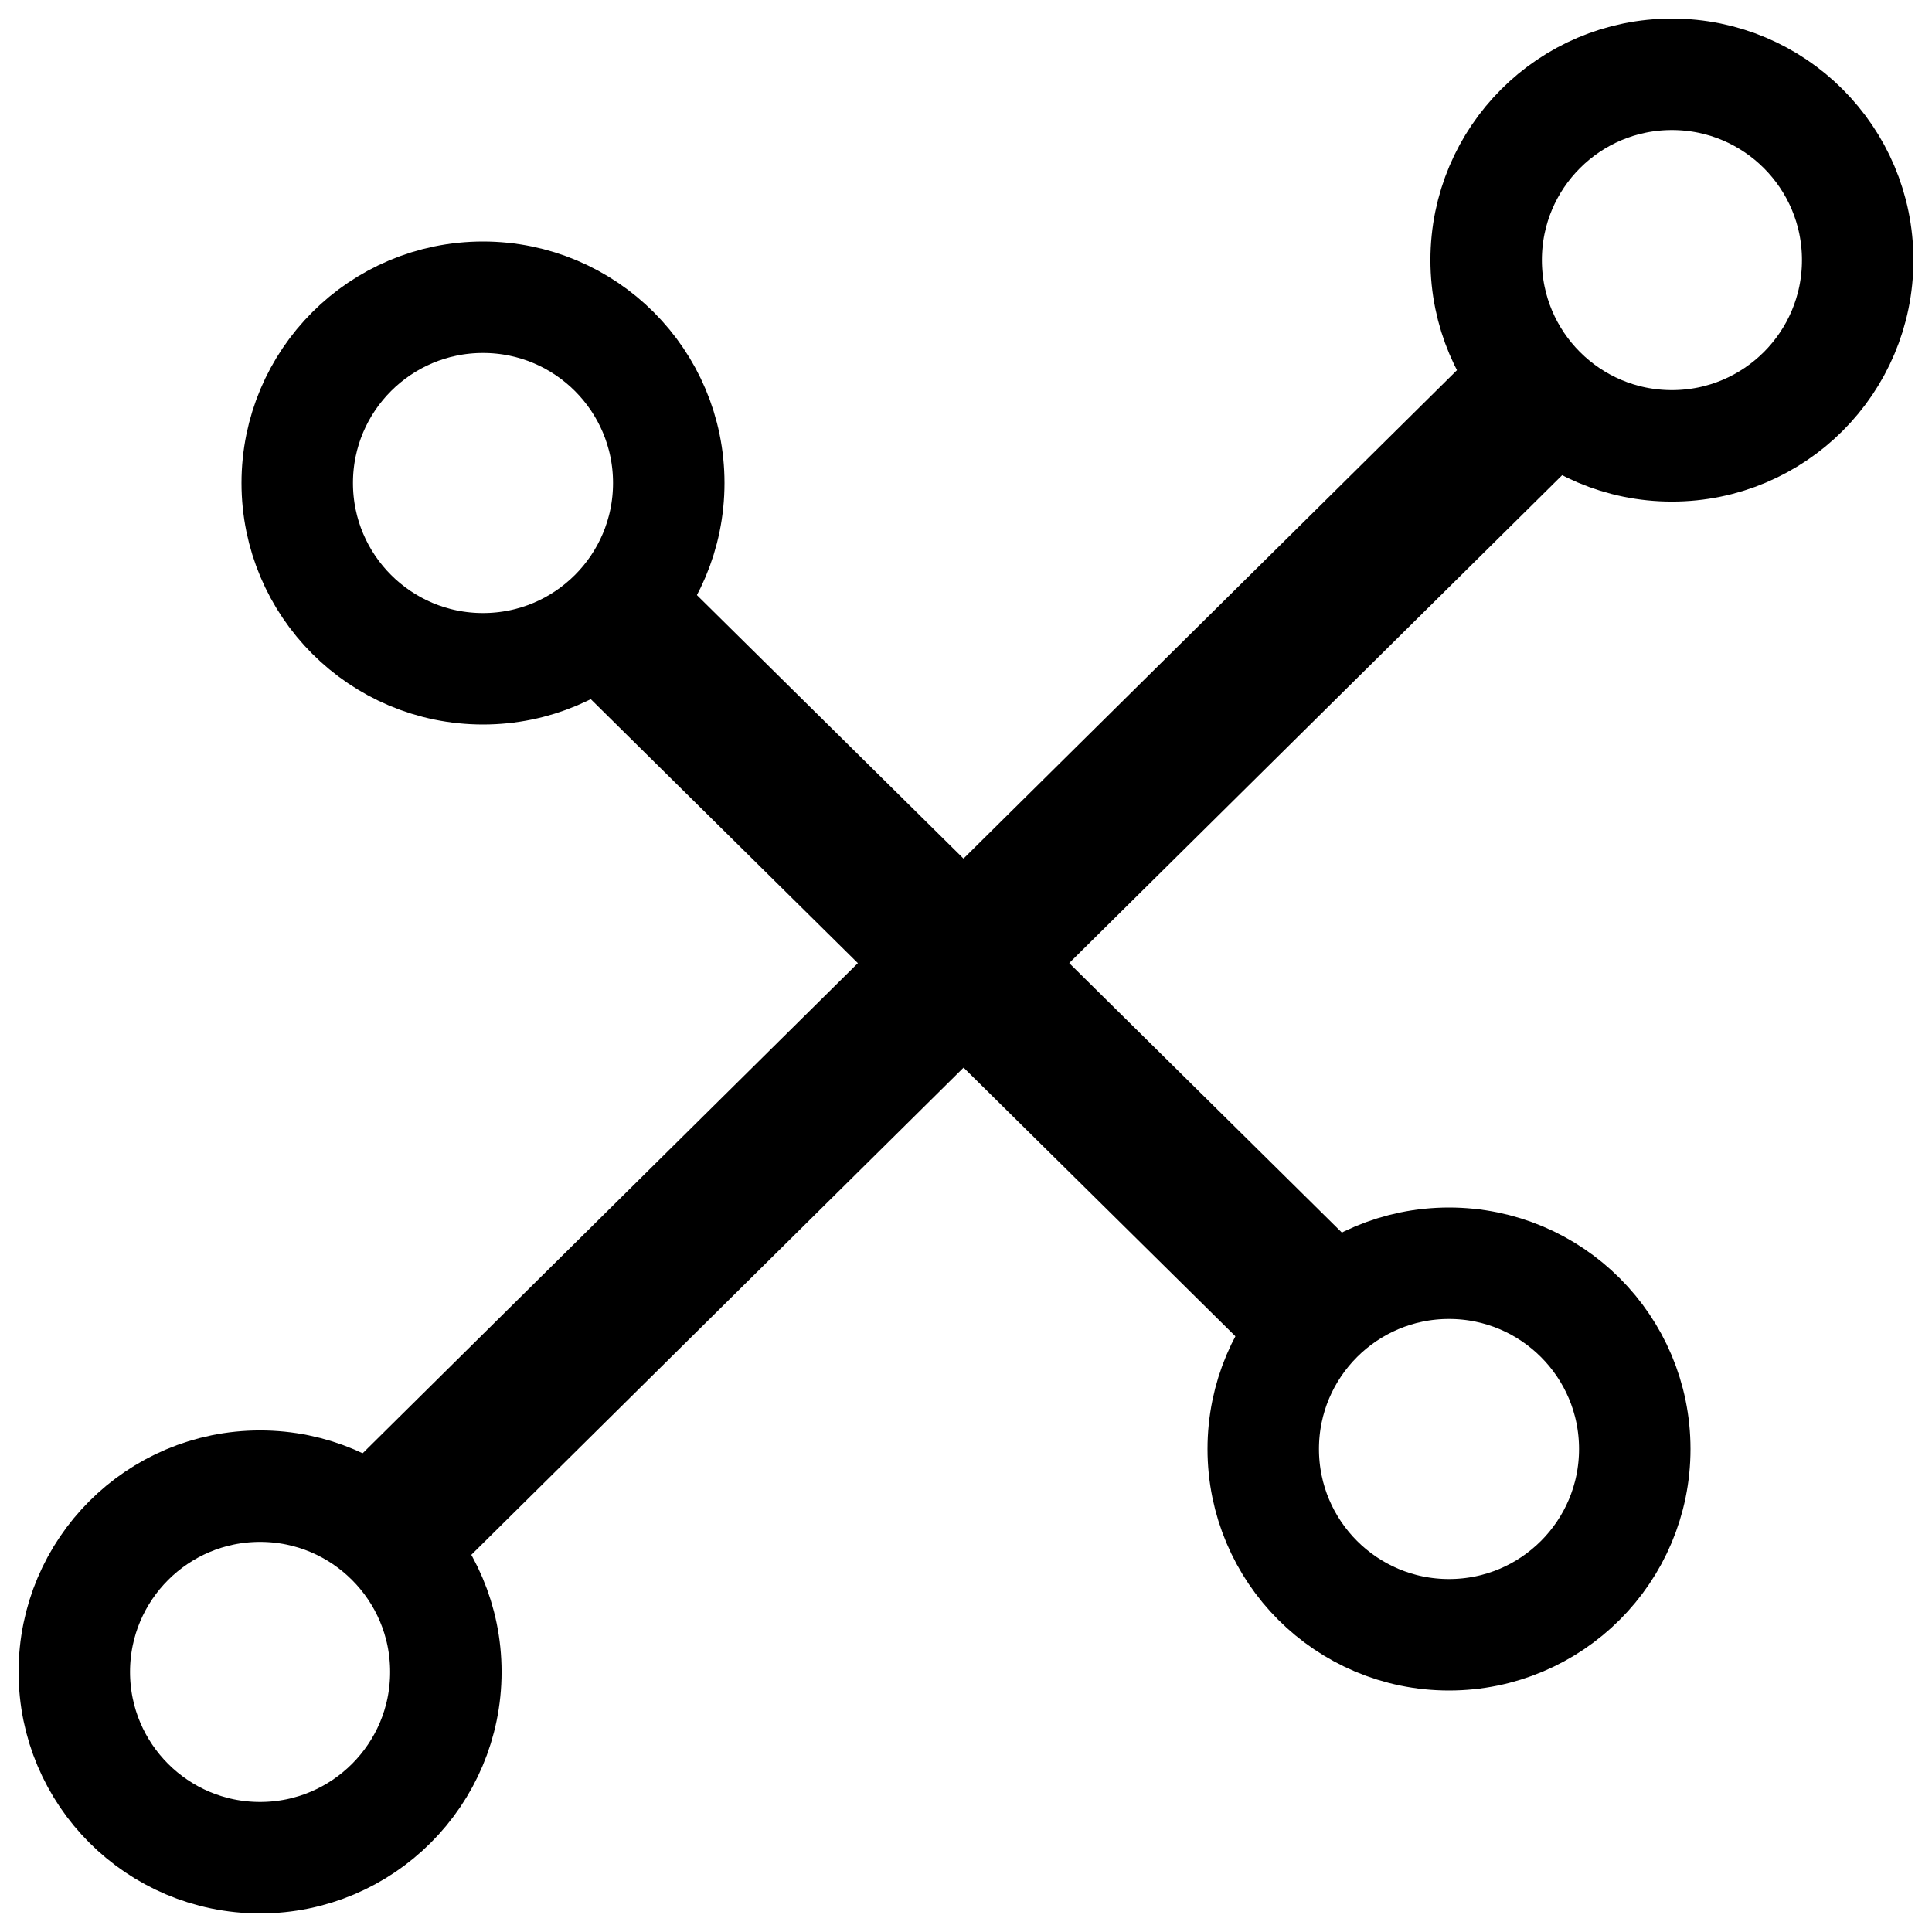
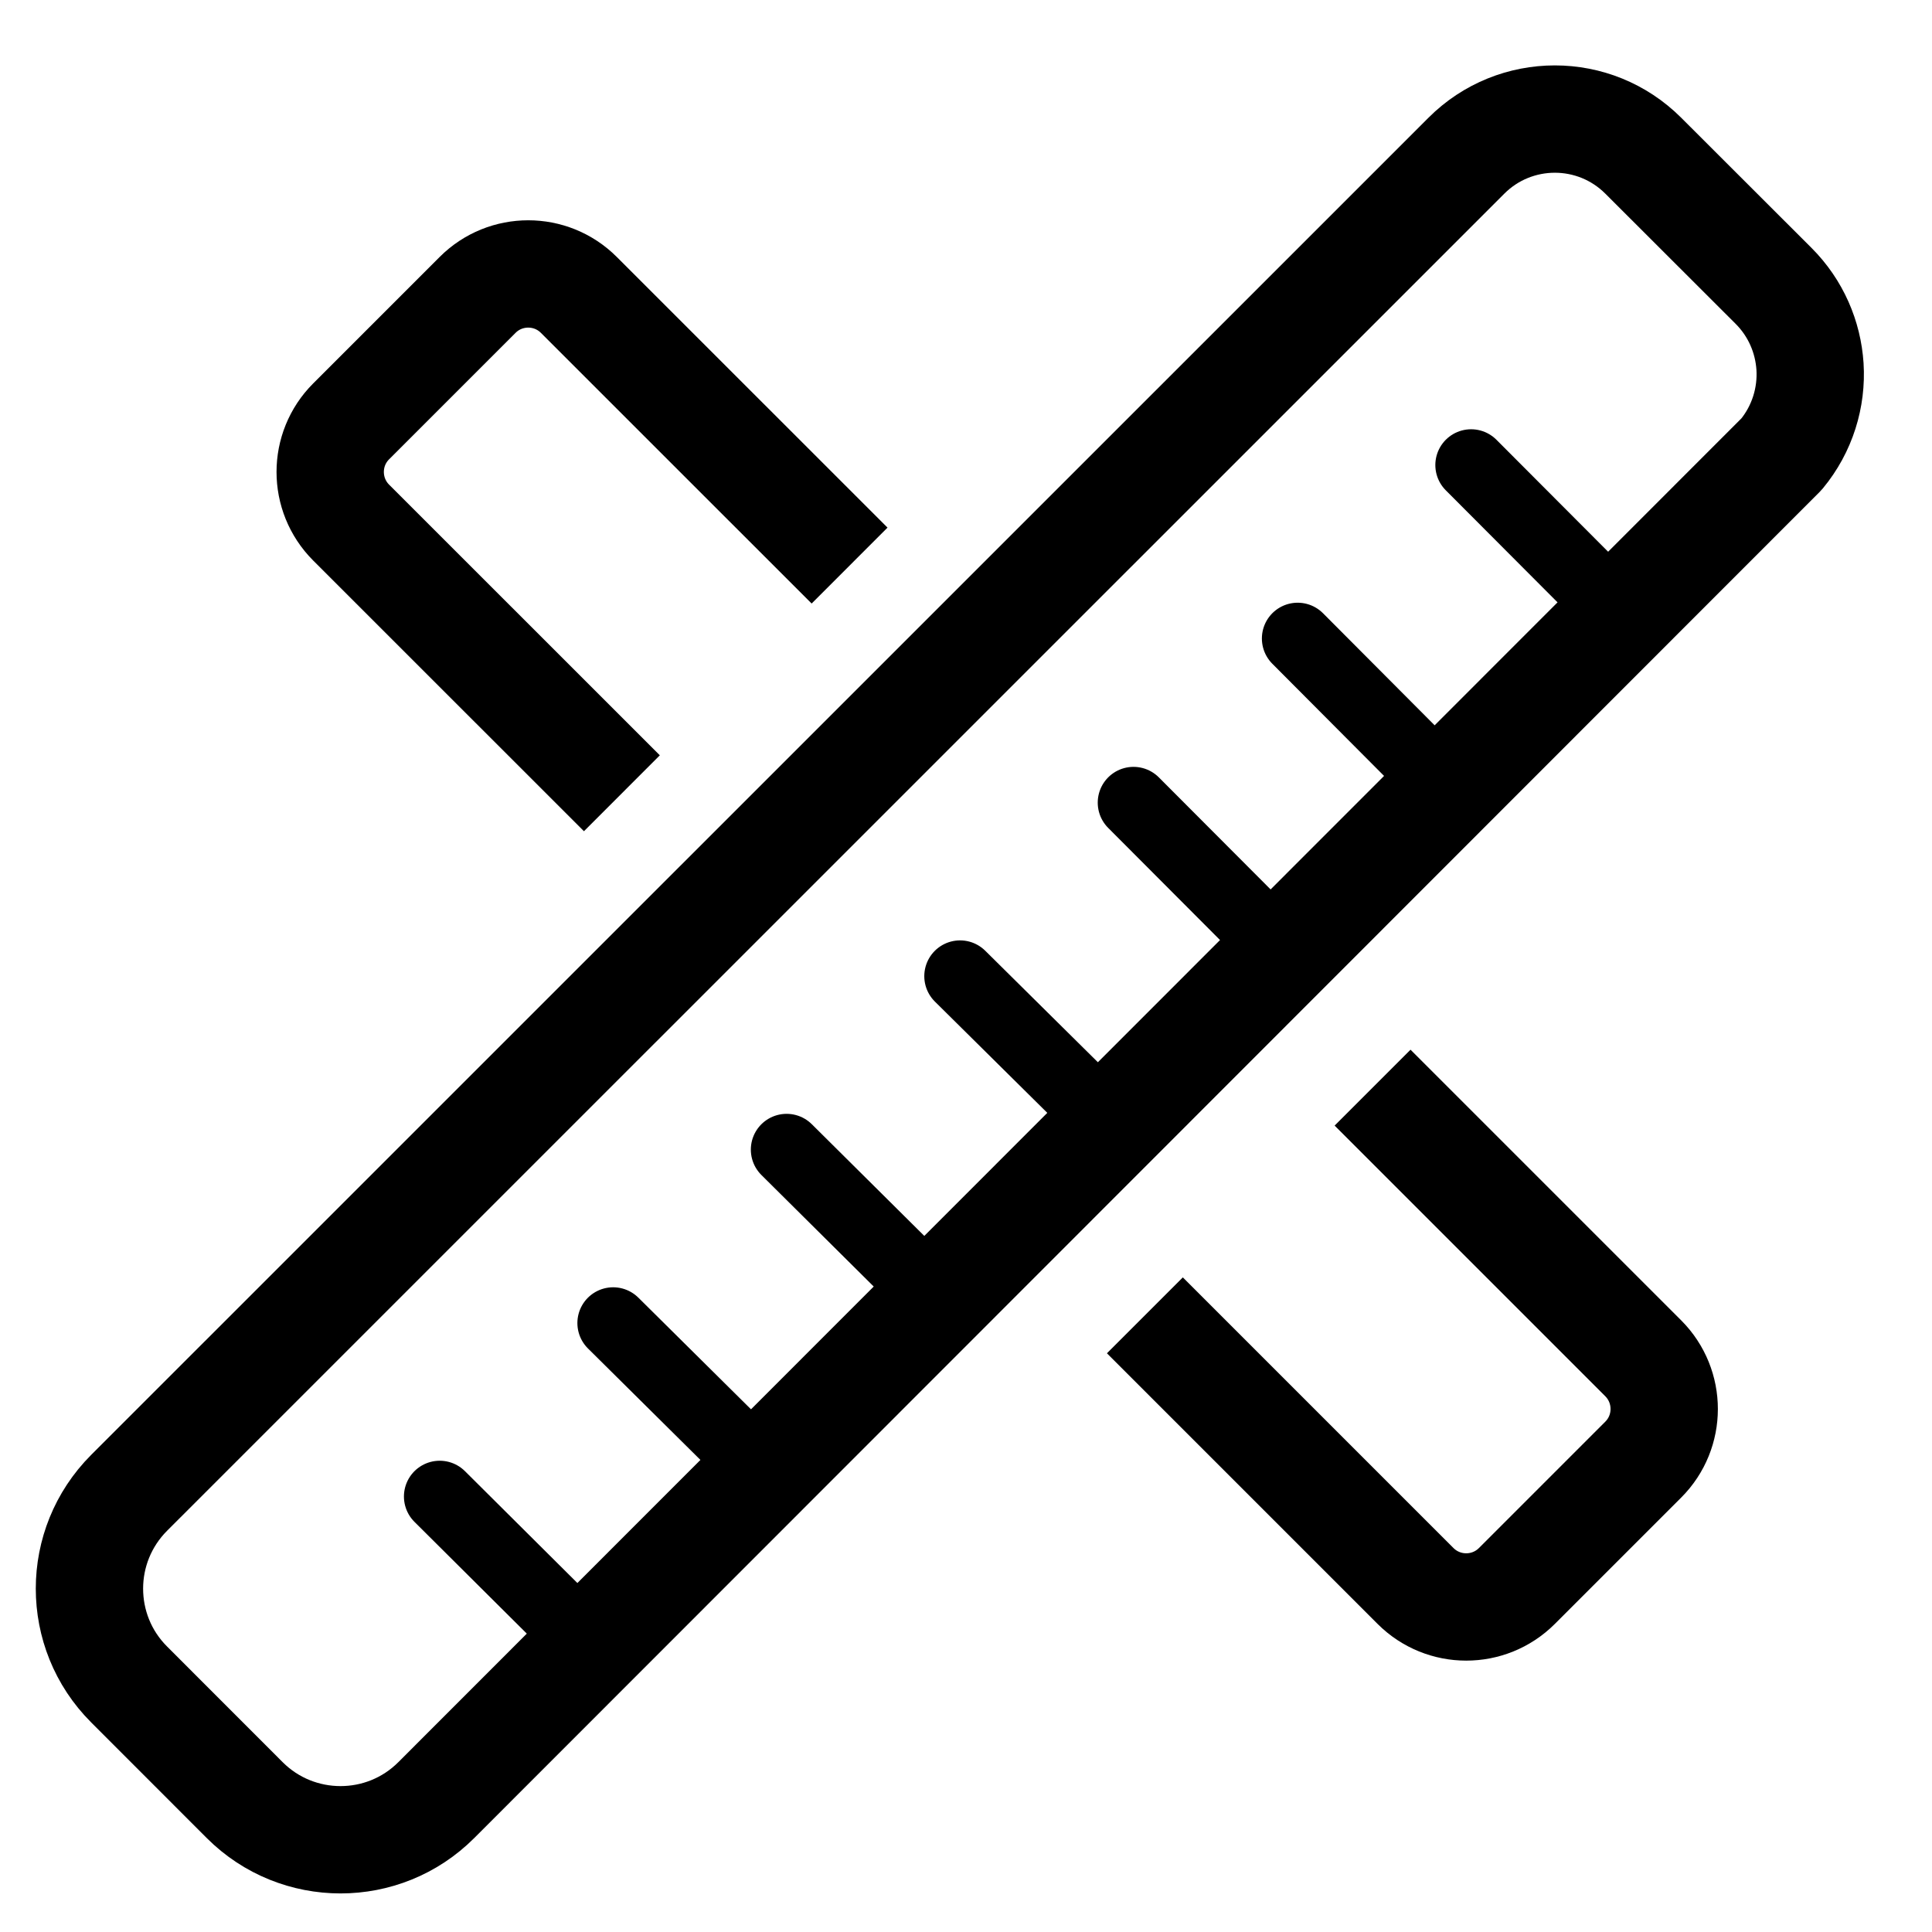
- <svg xmlns="http://www.w3.org/2000/svg" viewBox="0 0 26 26">
-   <g fill="none" fill-rule="evenodd" stroke="currentColor" transform="translate(1 1)">
-     <g stroke-linecap="square" stroke-linejoin="round" stroke-width="2">
-       <path d="M0.067 14.79L14 1" transform="translate(5 4)" />
-       <path d="M2.16 3.908L11.899 12.138" transform="translate(5 4) rotate(4.465 7.03 8.023)" />
+ <svg xmlns="http://www.w3.org/2000/svg" viewBox="0 0 27 27">
+   <g fill="none" fill-rule="evenodd" stroke="currentColor">
+     <g stroke-linecap="round" stroke-linejoin="round">
+       <path stroke-width="1.5" d="M19.729-.336c.448 0 .895.171 1.237.513h0l1.819 1.817c.314.314.483.717.51 1.127.027.433-.106.873-.398 1.226h0l-18.8 18.81c-.37.37-.854.554-1.338.554-.485 0-.97-.185-1.339-.554h0L-.196 21.54c-.37-.37-.554-.854-.554-1.339 0-.484.185-.968.554-1.338h0L18.492.177c.341-.342.79-.513 1.237-.513z" transform="translate(2 2)" />
+       <path d="M4.145 18.914L5.716 20.477M6.569 16.49L8.143 18.05M8.993 14.066L10.565 15.627M11.417 11.642L12.992 13.201M13.841 9.217L15.407 10.787M16.135 6.923L17.7 8.494M18.559 4.499L20.125 6.069" transform="translate(2 2)" />
    </g>
-     <rect width="5" height="5" x="3" y="3" stroke-width="1.5" rx="2.5" />
-     <rect width="5" height="5" x="16" y="16" stroke-width="1.5" rx="2.5" />
-     <rect width="5" height="5" x="19" stroke-width="1.5" rx="2.5" />
-     <rect width="5" height="5" y="19" stroke-width="1.5" rx="2.5" />
+     <path stroke-width="1.5" d="M9.873 5.904L6.089 2.121c-.39-.39-1.024-.39-1.414 0L2.907 3.889c-.39.39-.39 1.023 0 1.414l3.784 3.783h0M14 16.382l3.783 3.783c.391.39 1.024.39 1.415 0l1.767-1.767c.39-.39.39-1.024 0-1.415L17.182 13.2h0" transform="translate(2 2)" />
  </g>
</svg>
